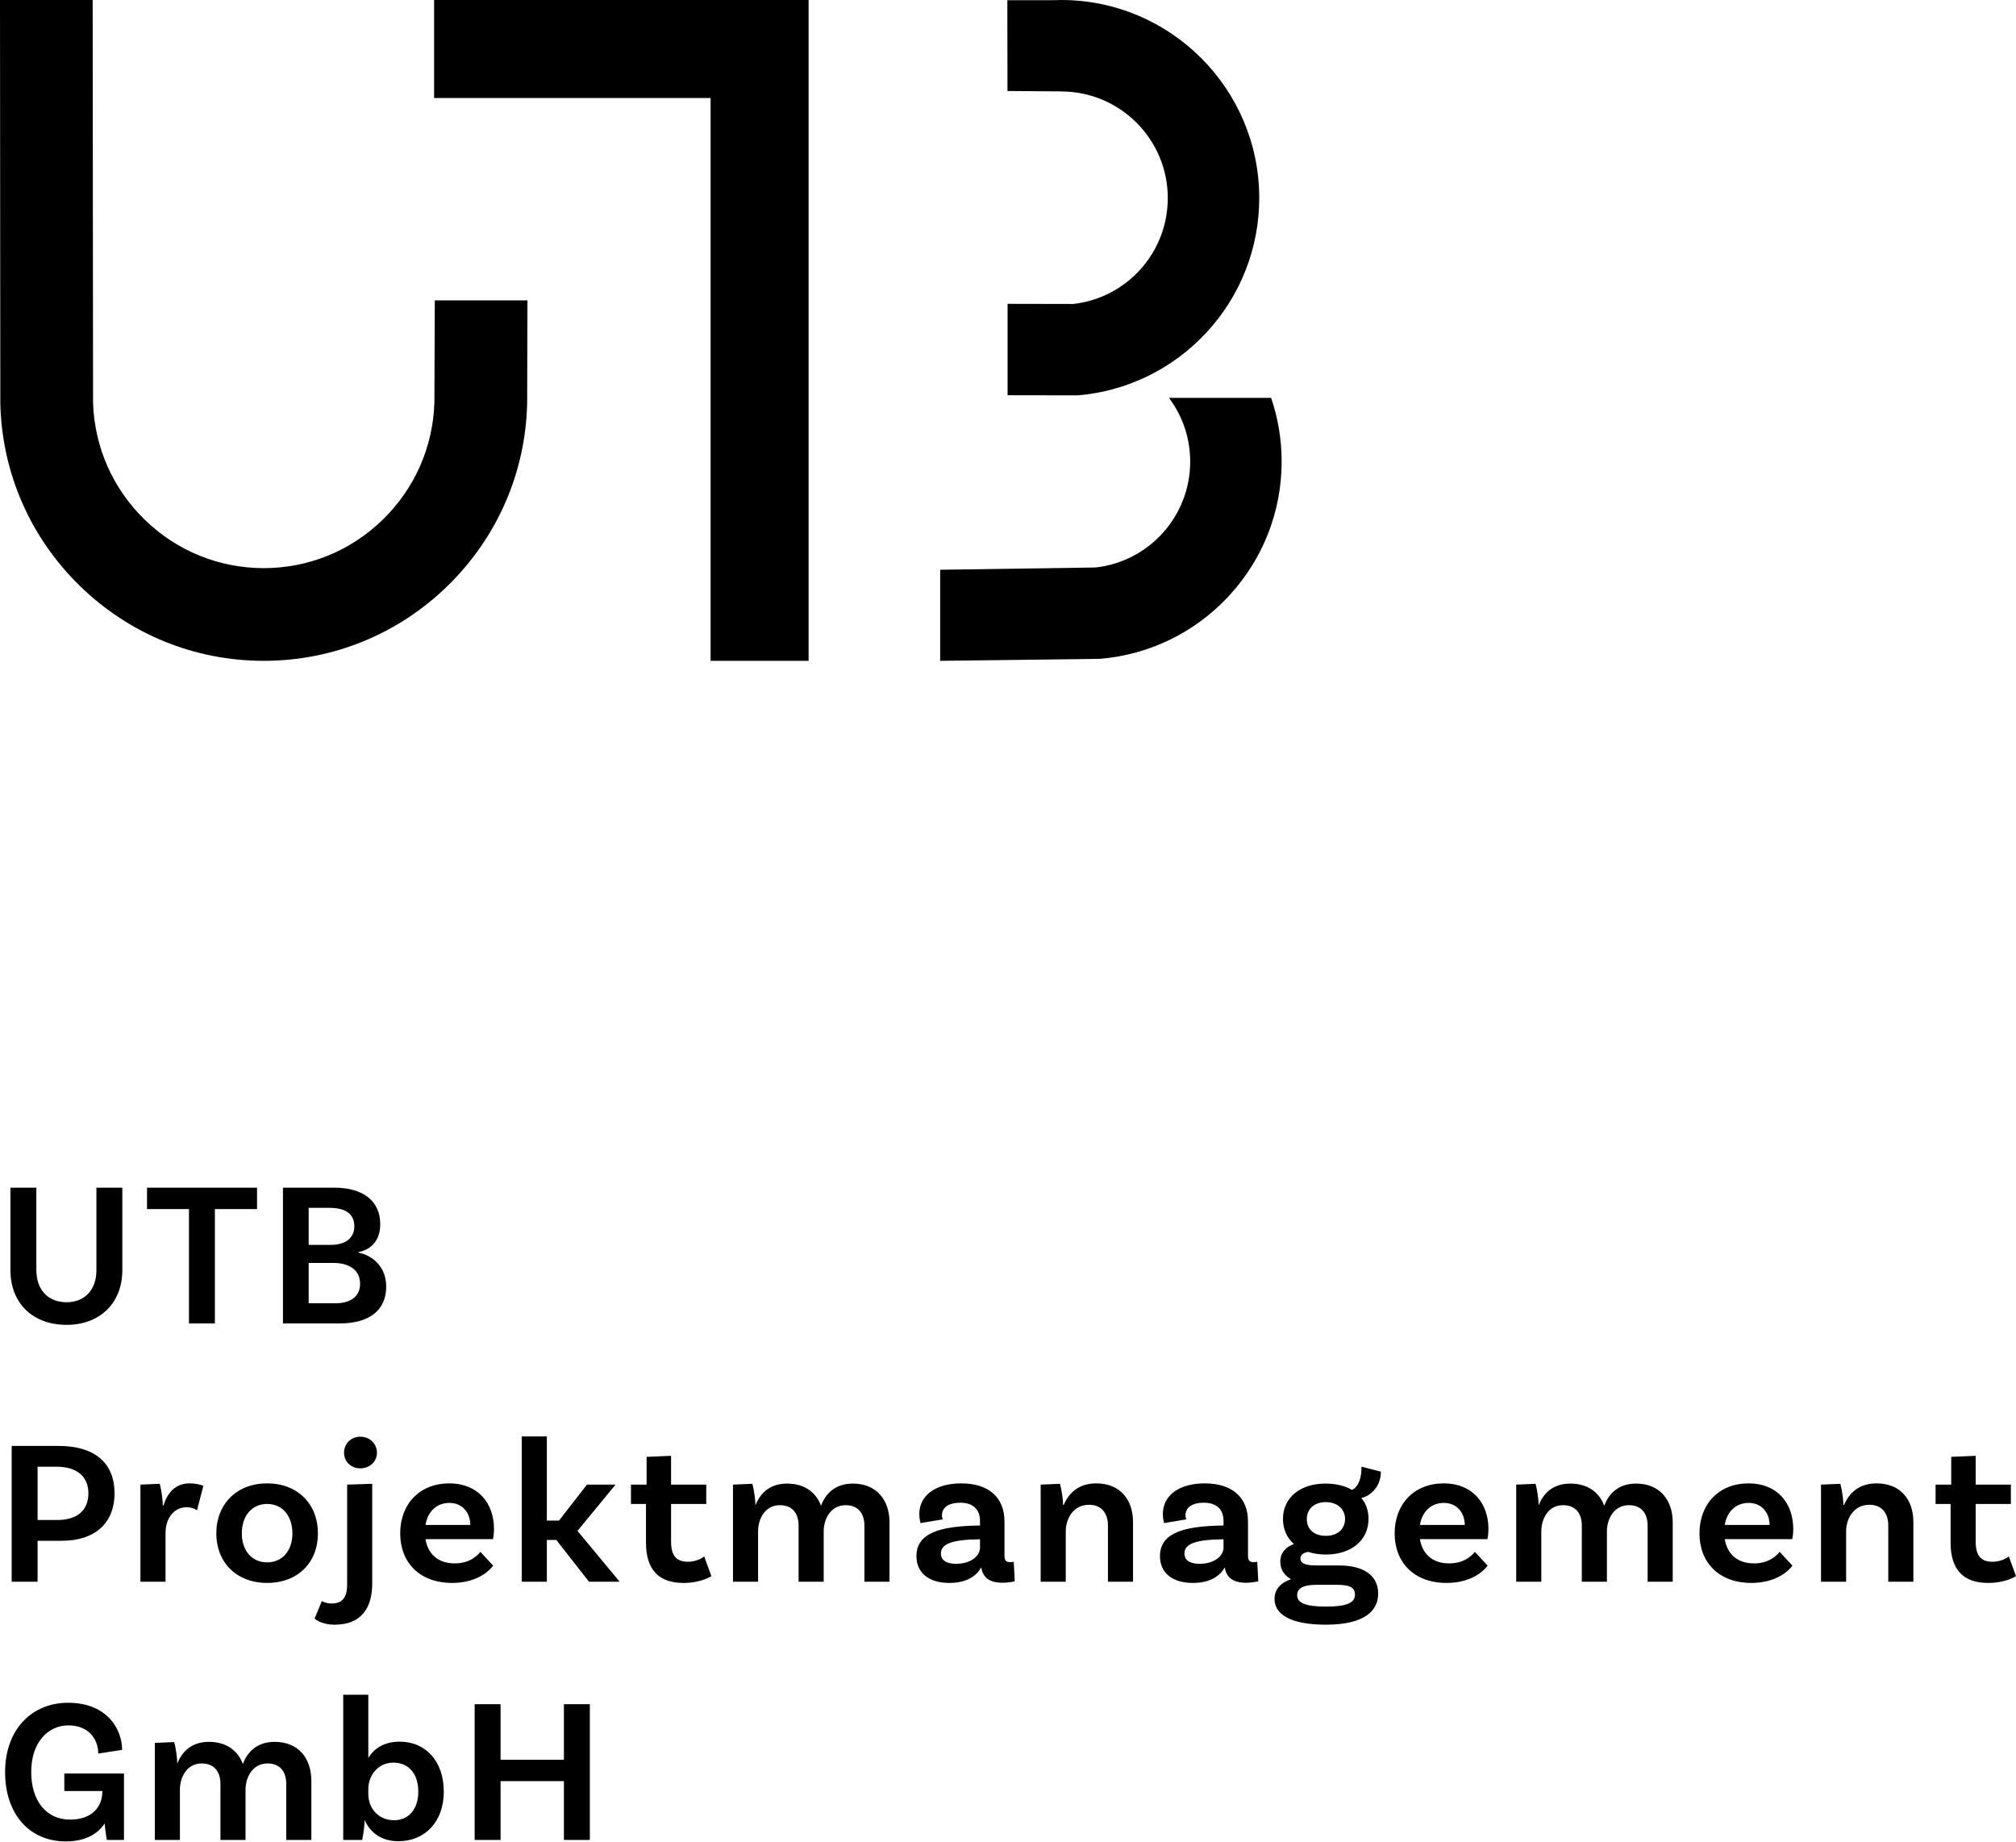
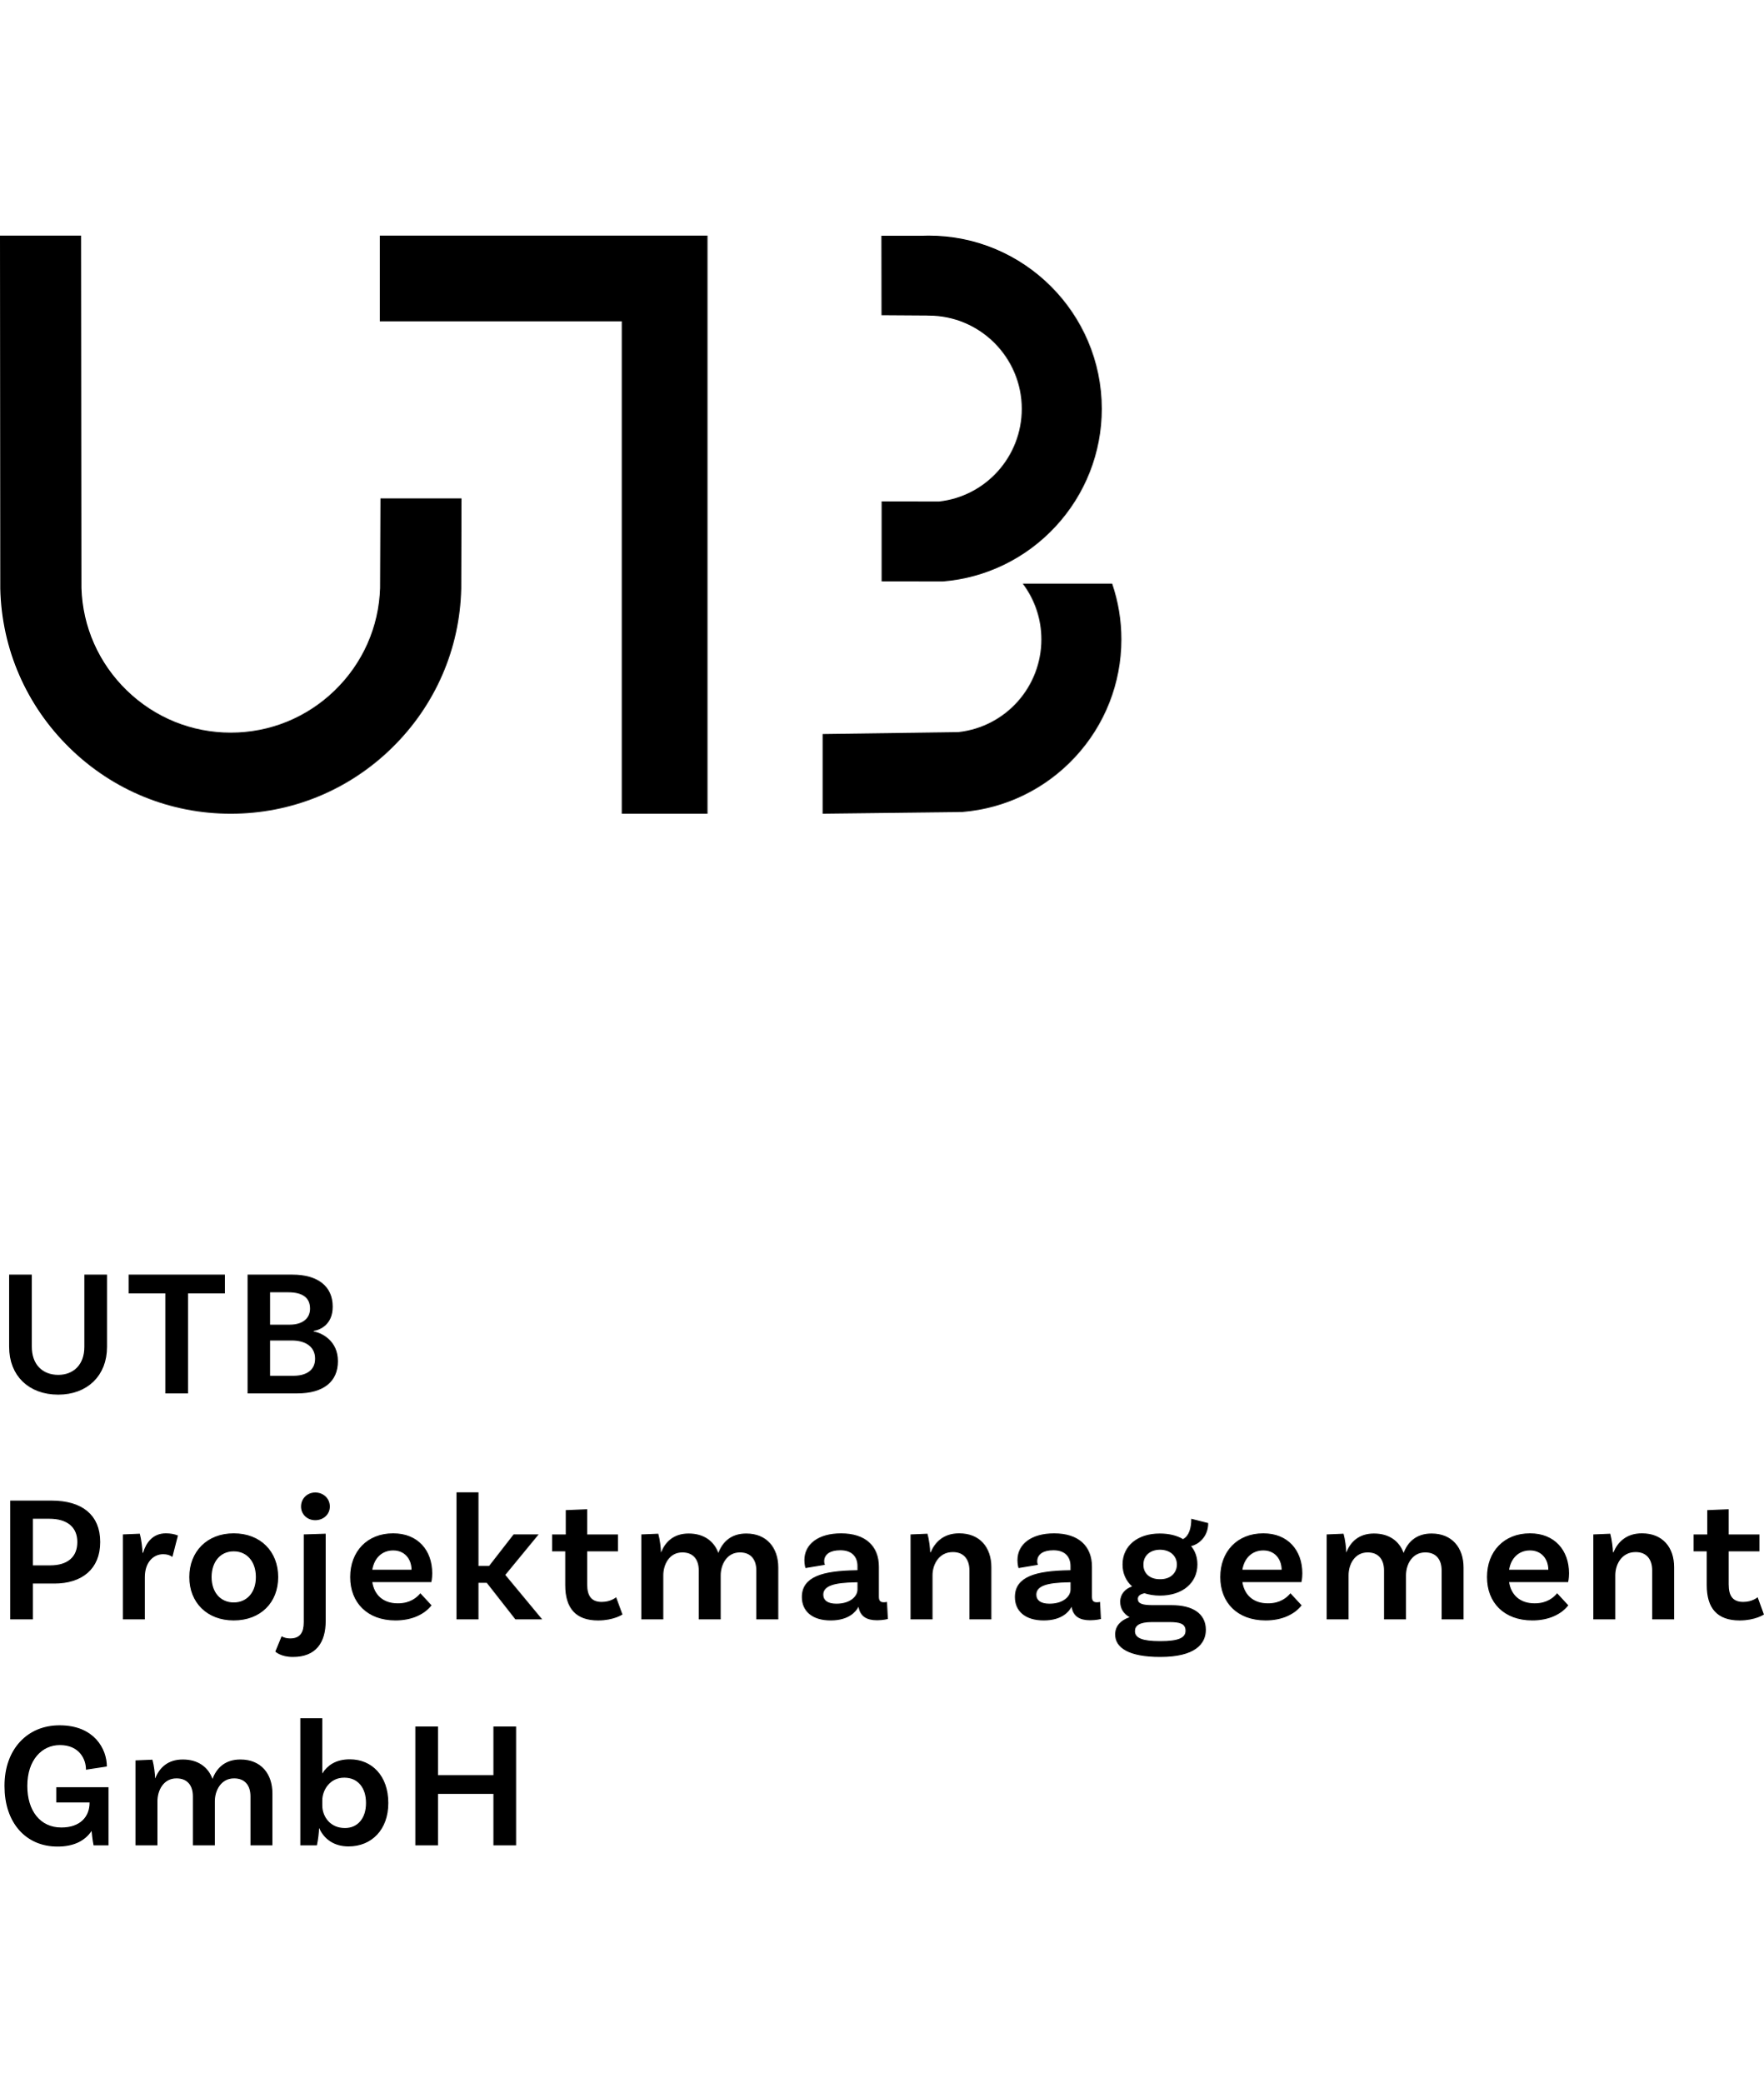
- <svg xmlns="http://www.w3.org/2000/svg" version="1.1" id="Layer_1" x="0px" y="0px" width="240.144px" height="219.324px" viewBox="0 0 240.144 219.324" enable-background="new 0 0 240.144 219.324" xml:space="preserve">
+ <svg xmlns="http://www.w3.org/2000/svg" version="1.1" id="Layer_1" x="0px" y="0px" width="240.145px" height="283.465px" viewBox="0 -32.07 240.145 283.465" enable-background="new 0 -32.07 240.145 283.465" xml:space="preserve">
  <g>
-     <polygon points="51.71,0.001 51.71,11.672 84.647,11.672 84.647,78.709 96.319,78.709 96.319,0 51.71,0.001  " />
-     <path d="M51.793,35.781l-0.049,12.192c-0.167,5.29-2.358,10.24-6.17,13.942c-3.819,3.71-8.849,5.754-14.16,5.754   s-10.339-2.044-14.159-5.754c-3.812-3.702-6.002-8.653-6.169-13.942L11.038,0H0l0.038,48.06c0.19,8.216,3.542,15.919,9.438,21.689   c5.905,5.779,13.697,8.961,21.939,8.961c8.243,0,16.034-3.182,21.94-8.961c5.896-5.77,9.248-13.472,9.438-21.689l0.037-12.279   H51.793L51.793,35.781z" />
-     <path d="M139.246,47.387l0.13,0.181c1.569,2.172,2.398,4.734,2.398,7.409c0,6.465-4.843,11.888-11.265,12.615l-18.516,0.27v10.848   l19.038-0.239c5.876-0.484,11.329-3.143,15.354-7.488c4.052-4.371,6.283-10.056,6.283-16.006c0-2.614-0.423-5.157-1.254-7.59   H139.246L139.246,47.387z" />
-     <path d="M126.411,0c-0.308,0-0.611,0.01-0.914,0.022l-5.503,0.007l0.015,10.81l5.733,0.042c0.251-0.013,0.47,0.012,0.669,0.012   c7,0,12.694,5.695,12.694,12.695c0,6.466-4.842,11.889-11.264,12.617l-7.818-0.015v10.887l8.341,0.013   c5.875-0.484,11.328-3.145,15.354-7.492C147.769,35.225,150,29.54,150,23.589C150,10.582,139.418,0,126.411,0L126.411,0z" />
-     <path d="M14.768,211.24H7.662v2.082h4.533l0,0c0,1.961-1.298,3.406-3.847,3.406c-2.866,0-4.63-2.279-4.63-5.66   c0-3.527,1.984-5.562,4.435-5.562c2.573,0,3.553,1.838,3.553,3.357l2.842-0.441c0-2.352-1.69-5.609-6.443-5.609   c-4.361,0-7.497,3.232-7.497,8.256c0,4.998,2.891,8.256,7.228,8.256c2.131,0,3.7-0.734,4.63-2.131   c0.098,1.053,0.221,1.764,0.27,1.961h2.034V211.24L14.768,211.24z M32.726,207.467c-2.083,0-3.258,1.176-3.797,2.646   c-0.588-1.617-1.984-2.646-4.042-2.646c-2.034,0-3.185,1.127-3.749,2.549h-0.024c0-0.516-0.147-1.766-0.368-2.523l-2.303,0.098   v11.564h2.989v-6.004c0-1.42,0.784-3.111,2.597-3.111c1.47,0,2.23,0.955,2.23,2.451v6.664h2.989v-6.004   c0-1.42,0.809-3.111,2.622-3.111c1.47,0,2.229,0.955,2.229,2.451v6.664h2.989v-7.057C37.087,209.402,35.519,207.467,32.726,207.467   L32.726,207.467z M47.622,207.443c-1.911,0-3.087,0.855-3.749,1.934v-7.521h-2.989v17.299h2.254   c0.171-0.736,0.294-1.863,0.294-2.328h0.024c0.637,1.42,1.96,2.475,3.994,2.475c3.16,0,5.414-2.303,5.414-5.904   C52.865,209.672,50.611,207.443,47.622,207.443L47.622,207.443z M46.961,216.801c-2.034,0-3.087-1.592-3.087-3.086v-0.662   c0-1.422,1.029-3.111,2.989-3.111c1.837,0,2.964,1.348,2.964,3.455C49.827,215.453,48.7,216.801,46.961,216.801L46.961,216.801z    M67.173,202.982v6.617h-7.546v-6.617H56.54v16.172h3.087v-7.008h7.546v7.008h3.088v-16.172H67.173L67.173,202.982z" />
-     <path d="M7.001,172.221H1.39v16.172h3.087v-4.875h2.916c3.724,0,6.248-1.938,6.248-5.66   C13.641,174.156,11.166,172.221,7.001,172.221L7.001,172.221z M6.829,181.041H4.477v-6.346h2.23c2.499,0,3.822,1.201,3.822,3.162   C10.529,179.914,9.181,181.041,6.829,181.041L6.829,181.041z M22.583,176.68c-1.715,0-2.67,1.178-3.112,2.646h-0.073   c0-0.49-0.147-1.789-0.368-2.596l-2.303,0.098v11.564h2.989v-5.734c0-2.082,1.201-3.135,2.499-3.135   c0.515,0,0.907,0.121,1.25,0.367l0.76-2.916C23.734,176.779,23.195,176.68,22.583,176.68L22.583,176.68z M31.819,176.68   c-3.626,0-6.051,2.475-6.051,5.953c0,3.48,2.425,5.906,6.051,5.906c3.651,0,6.052-2.426,6.052-5.906   C37.871,179.154,35.47,176.68,31.819,176.68L31.819,176.68z M31.819,186.088c-1.837,0-3.014-1.42-3.014-3.455   c0-2.057,1.176-3.502,3.014-3.502s3.014,1.445,3.014,3.502C34.833,184.668,33.657,186.088,31.819,186.088L31.819,186.088z    M44.902,173.029c0-1.102-0.882-1.91-1.984-1.91c-1.078,0-1.936,0.809-1.936,1.91c0,1.078,0.857,1.863,1.936,1.863   C44.021,174.893,44.902,174.107,44.902,173.029L44.902,173.029z M38.336,190.695l-0.857,2.082c0,0,0.71,0.734,2.401,0.734   c3.087,0,4.459-1.91,4.459-4.924V176.73l-2.989,0.098v11.955c0,1.396-0.515,2.205-1.837,2.205   C38.777,190.988,38.336,190.695,38.336,190.695L38.336,190.695z M54.164,186.211c-2.034,0-3.21-1.176-3.479-2.891h8.036   c0,0,0.122-0.465,0.122-1.201c0-3.111-1.935-5.439-5.316-5.439c-3.553,0-5.856,2.475-5.856,5.953c0,3.48,2.328,5.906,6.174,5.906   c2.328,0,4.018-0.906,4.9-2.059l-1.519-1.641C56.736,185.428,55.83,186.211,54.164,186.211L54.164,186.211z M53.527,179.008   c1.519,0,2.474,1.104,2.499,2.621h-5.341C50.954,180.012,52.032,179.008,53.527,179.008L53.527,179.008z M70.162,188.393h3.651   l-5.023-6.053l4.533-5.512h-3.406l-3.332,4.287h-1.446v-10.021H62.15v17.299h2.989v-4.975h1.127L70.162,188.393L70.162,188.393z    M83.882,185.379c0,0-0.71,0.637-1.96,0.637c-1.372,0-1.984-0.76-1.984-2.4v-4.484h4.189v-2.303h-4.189v-3.43l-2.916,0.121v3.309   H75.16v2.303h1.789v4.582c0,3.209,1.47,4.826,4.483,4.826c2.107,0,3.308-0.809,3.308-0.809L83.882,185.379L83.882,185.379z    M101.596,176.705c-2.083,0-3.259,1.176-3.798,2.646c-0.588-1.617-1.984-2.646-4.042-2.646c-2.034,0-3.185,1.127-3.749,2.547   h-0.024c0-0.514-0.147-1.764-0.368-2.521l-2.303,0.098v11.564h2.989v-6.004c0-1.422,0.784-3.111,2.597-3.111   c1.47,0,2.23,0.955,2.23,2.451v6.664h2.989v-6.004c0-1.422,0.808-3.111,2.621-3.111c1.47,0,2.23,0.955,2.23,2.451v6.664h2.989   v-7.057C105.957,178.641,104.389,176.705,101.596,176.705L101.596,176.705z M120.755,186.016c-0.122,0.023-0.269,0.049-0.416,0.049   c-0.491,0-0.687-0.195-0.687-0.783v-4.068c0-2.816-1.837-4.533-5.146-4.533c-3.111,0-4.998,1.471-4.998,3.65   c0,0.613,0.147,1.078,0.147,1.078l2.646-0.441c-0.049-0.121-0.098-0.268-0.098-0.465c0-0.955,0.784-1.518,2.205-1.518   c1.544,0,2.328,0.855,2.328,2.156v0.562h-0.196c-4.557,0.074-7.375,0.881-7.375,3.65c0,1.912,1.397,3.186,3.92,3.186   c2.475,0,3.455-1.201,3.798-1.863c0.196,1.25,1.029,1.84,2.523,1.84c0.809,0,1.471-0.174,1.471-0.174L120.755,186.016   L120.755,186.016z M113.87,186.26c-1.151,0-1.788-0.439-1.788-1.225c0-1.152,1.323-1.641,4.459-1.691h0.196v0.98   C116.737,185.305,115.683,186.26,113.87,186.26L113.87,186.26z M130.58,176.68c-2.108,0-3.284,1.178-3.872,2.572h-0.073   c0-0.514-0.146-1.715-0.368-2.521l-2.303,0.098v11.564h2.989v-6.004c0-1.445,0.857-3.16,2.769-3.16c1.471,0,2.254,0.98,2.254,2.475   v6.689h2.989v-7.105C134.965,178.615,133.422,176.68,130.58,176.68L130.58,176.68z M149.763,186.016   c-0.122,0.023-0.269,0.049-0.416,0.049c-0.489,0-0.686-0.195-0.686-0.783v-4.068c0-2.816-1.838-4.533-5.146-4.533   c-3.111,0-4.998,1.471-4.998,3.65c0,0.613,0.147,1.078,0.147,1.078l2.646-0.441c-0.049-0.121-0.098-0.268-0.098-0.465   c0-0.955,0.784-1.518,2.205-1.518c1.543,0,2.327,0.855,2.327,2.156v0.562h-0.196c-4.557,0.074-7.374,0.881-7.374,3.65   c0,1.912,1.396,3.186,3.92,3.186c2.475,0,3.454-1.201,3.797-1.863c0.196,1.25,1.029,1.84,2.524,1.84c0.808,0,1.47-0.174,1.47-0.174   L149.763,186.016L149.763,186.016z M142.879,186.26c-1.152,0-1.789-0.439-1.789-1.225c0-1.152,1.323-1.641,4.459-1.691h0.196v0.98   C145.745,185.305,144.692,186.26,142.879,186.26L142.879,186.26z M159.514,186.457h-2.548c-1.421,0-2.058-0.197-2.058-0.857   c0-0.393,0.318-0.639,0.907-0.76c0.611,0.195,1.322,0.318,2.106,0.318c3.062,0,5.096-1.715,5.096-4.24   c0-0.979-0.294-1.836-0.857-2.498c0.931-0.195,2.328-1.201,2.328-3.137l-2.304-0.588c0,1.299-0.318,2.352-1.127,2.77   c-0.833-0.49-1.911-0.76-3.161-0.76c-3.037,0-5.07,1.691-5.07,4.213c0,1.227,0.465,2.23,1.298,2.99   c-0.882,0.295-1.617,1.004-1.617,2.082c0,0.957,0.49,1.666,1.274,2.107c-1.226,0.418-1.96,1.201-1.96,2.352   c0,1.838,1.911,3.062,6.125,3.062c4.777,0,6.223-1.787,6.223-3.699C164.169,187.559,162.307,186.457,159.514,186.457   L159.514,186.457z M155.668,180.918c0-1.199,0.906-2.008,2.278-2.008c1.372,0.025,2.278,0.832,2.278,2.033   c-0.024,1.201-0.931,2.01-2.328,1.984C156.525,182.928,155.643,182.119,155.668,180.918L155.668,180.918z M157.946,191.357   c-2.475,0-3.431-0.441-3.431-1.373c0-0.711,0.564-1.225,2.353-1.225h2.303c1.495,0,2.23,0.244,2.23,1.176   C161.401,190.891,160.47,191.357,157.946,191.357L157.946,191.357z M172.622,186.211c-2.033,0-3.209-1.176-3.479-2.891h8.036   c0,0,0.123-0.465,0.123-1.201c0-3.111-1.936-5.439-5.316-5.439c-3.554,0-5.856,2.475-5.856,5.953c0,3.48,2.328,5.906,6.175,5.906   c2.327,0,4.019-0.906,4.9-2.059l-1.52-1.641C175.195,185.428,174.288,186.211,172.622,186.211L172.622,186.211z M171.985,179.008   c1.519,0,2.475,1.104,2.499,2.621h-5.342C169.413,180.012,170.491,179.008,171.985,179.008L171.985,179.008z M194.893,176.705   c-2.083,0-3.259,1.176-3.798,2.646c-0.588-1.617-1.983-2.646-4.043-2.646c-2.033,0-3.185,1.127-3.748,2.547h-0.024   c0-0.514-0.147-1.764-0.367-2.521l-2.303,0.098v11.564h2.988v-6.004c0-1.422,0.784-3.111,2.598-3.111   c1.47,0,2.229,0.955,2.229,2.451v6.664h2.989v-6.004c0-1.422,0.808-3.111,2.621-3.111c1.47,0,2.229,0.955,2.229,2.451v6.664h2.989   v-7.057C199.254,178.641,197.686,176.705,194.893,176.705L194.893,176.705z M208.931,186.211c-2.032,0-3.209-1.176-3.479-2.891   h8.036c0,0,0.123-0.465,0.123-1.201c0-3.111-1.937-5.439-5.317-5.439c-3.552,0-5.854,2.475-5.854,5.953   c0,3.48,2.326,5.906,6.174,5.906c2.326,0,4.018-0.906,4.899-2.059l-1.519-1.641C211.504,185.428,210.597,186.211,208.931,186.211   L208.931,186.211z M208.294,179.008c1.519,0,2.475,1.104,2.499,2.621h-5.341C205.722,180.012,206.8,179.008,208.294,179.008   L208.294,179.008z M223.533,176.68c-2.107,0-3.283,1.178-3.871,2.572h-0.073c0-0.514-0.146-1.715-0.368-2.521l-2.303,0.098v11.564   h2.989v-6.004c0-1.445,0.857-3.16,2.769-3.16c1.47,0,2.254,0.98,2.254,2.475v6.689h2.989v-7.105   C227.919,178.615,226.375,176.68,223.533,176.68L223.533,176.68z M239.287,185.379c0,0-0.711,0.637-1.96,0.637   c-1.372,0-1.985-0.76-1.985-2.4v-4.484h4.19v-2.303h-4.19v-3.43l-2.915,0.121v3.309h-1.862v2.303h1.788v4.582   c0,3.209,1.471,4.826,4.484,4.826c2.107,0,3.307-0.809,3.307-0.809L239.287,185.379L239.287,185.379z" />
-     <path d="M11.484,141.459v9.826c0,2.424-1.47,3.822-3.553,3.822c-2.131,0-3.602-1.398-3.602-3.848v-9.801H1.243v9.826   c0,3.943,2.67,6.516,6.688,6.516c3.945,0,6.64-2.572,6.64-6.516v-9.826H11.484L11.484,141.459z M22.509,157.629h3.087v-13.621   h5.022v-2.549H17.511v2.549h4.998V157.629L22.509,157.629z M42.698,149.201v-0.072c0.931-0.146,2.597-0.908,2.597-3.309   c0-2.793-2.058-4.361-5.488-4.361h-6.101v16.17h6.762c3.552,0,5.537-1.592,5.537-4.385S43.8,149.373,42.698,149.201L42.698,149.201   z M42.208,146.09c0,1.275-0.956,2.182-2.769,2.182h-2.67v-4.41h2.45C41.252,143.861,42.208,144.645,42.208,146.09L42.208,146.09z    M39.954,155.229h-3.185v-4.803h2.964c1.813,0,3.161,0.811,3.161,2.477C42.894,154.494,41.668,155.229,39.954,155.229   L39.954,155.229z" />
+     <polygon points="51.71,0.001 51.71,11.672 84.647,11.672 84.647,78.709 96.319,78.709 96.319,0  " />
+     <path d="M51.793,35.781l-0.049,12.192c-0.167,5.29-2.357,10.24-6.17,13.942c-3.819,3.71-8.849,5.754-14.16,5.754   c-5.311,0-10.339-2.044-14.159-5.754c-3.812-3.702-6.002-8.653-6.169-13.942L11.038,0H0l0.038,48.06   c0.19,8.216,3.542,15.919,9.438,21.689c5.904,5.779,13.696,8.961,21.938,8.961c8.243,0,16.034-3.182,21.94-8.961   c5.896-5.77,9.248-13.472,9.438-21.689l0.037-12.279H51.793L51.793,35.781z" />
+     <path d="M139.246,47.387l0.13,0.181c1.569,2.172,2.398,4.734,2.398,7.409c0,6.465-4.843,11.888-11.266,12.615l-18.516,0.27V78.71   l19.038-0.239c5.876-0.484,11.329-3.143,15.354-7.488c4.053-4.371,6.283-10.056,6.283-16.006c0-2.614-0.423-5.157-1.254-7.59   H139.246L139.246,47.387z" />
+     <path d="M126.411,0c-0.308,0-0.611,0.01-0.914,0.022l-5.503,0.007l0.015,10.81l5.733,0.042c0.251-0.013,0.47,0.012,0.669,0.012   c7,0,12.694,5.695,12.694,12.695c0,6.466-4.842,11.889-11.265,12.617l-7.817-0.015v10.887l8.341,0.013   c5.875-0.484,11.328-3.145,15.354-7.492C147.769,35.225,150,29.54,150,23.589C150,10.582,139.418,0,126.411,0L126.411,0z" />
+     <path d="M14.768,211.24H7.662v2.082h4.533l0,0c0,1.961-1.298,3.406-3.847,3.406c-2.866,0-4.631-2.279-4.631-5.66   c0-3.527,1.984-5.562,4.436-5.562c2.573,0,3.553,1.838,3.553,3.357l2.842-0.441c0-2.352-1.689-5.609-6.442-5.609   c-4.361,0-7.497,3.232-7.497,8.256c0,4.998,2.891,8.257,7.228,8.257c2.131,0,3.7-0.734,4.63-2.132   c0.099,1.054,0.222,1.765,0.271,1.961h2.034v-7.914H14.768z M32.726,207.467c-2.083,0-3.259,1.176-3.797,2.646   c-0.589-1.617-1.984-2.646-4.042-2.646c-2.034,0-3.186,1.127-3.749,2.549h-0.024c0-0.516-0.147-1.766-0.368-2.522l-2.303,0.098   v11.563h2.989v-6.004c0-1.42,0.783-3.11,2.597-3.11c1.47,0,2.229,0.955,2.229,2.451v6.663h2.989v-6.004   c0-1.42,0.81-3.11,2.622-3.11c1.47,0,2.229,0.955,2.229,2.451v6.663h2.988v-7.057C37.087,209.402,35.519,207.467,32.726,207.467   L32.726,207.467z M47.622,207.443c-1.911,0-3.087,0.854-3.749,1.934v-7.521h-2.989v17.299h2.255   c0.171-0.735,0.294-1.862,0.294-2.327h0.023c0.637,1.42,1.96,2.476,3.994,2.476c3.16,0,5.414-2.304,5.414-5.904   C52.865,209.672,50.611,207.443,47.622,207.443L47.622,207.443z M46.961,216.801c-2.034,0-3.087-1.592-3.087-3.086v-0.662   c0-1.422,1.029-3.111,2.989-3.111c1.837,0,2.964,1.349,2.964,3.455C49.827,215.453,48.7,216.801,46.961,216.801L46.961,216.801z    M67.173,202.982v6.617h-7.546v-6.617H56.54v16.172h3.087v-7.008h7.546v7.008h3.088v-16.172H67.173L67.173,202.982z" />
+     <path d="M7.001,172.221H1.39v16.172h3.087v-4.875h2.916c3.724,0,6.248-1.938,6.248-5.66   C13.641,174.156,11.166,172.221,7.001,172.221L7.001,172.221z M6.829,181.041H4.477v-6.346h2.229c2.499,0,3.822,1.201,3.822,3.162   C10.529,179.914,9.181,181.041,6.829,181.041L6.829,181.041z M22.583,176.68c-1.715,0-2.67,1.178-3.111,2.646h-0.073   c0-0.49-0.147-1.789-0.368-2.596l-2.303,0.098v11.564h2.988v-5.734c0-2.082,1.201-3.135,2.499-3.135   c0.516,0,0.907,0.121,1.25,0.367l0.761-2.916C23.734,176.779,23.195,176.68,22.583,176.68L22.583,176.68z M31.819,176.68   c-3.626,0-6.051,2.475-6.051,5.953c0,3.48,2.425,5.906,6.051,5.906c3.651,0,6.052-2.426,6.052-5.906   C37.871,179.154,35.47,176.68,31.819,176.68L31.819,176.68z M31.819,186.088c-1.837,0-3.014-1.42-3.014-3.455   c0-2.057,1.176-3.502,3.014-3.502s3.014,1.445,3.014,3.502C34.833,184.668,33.657,186.088,31.819,186.088L31.819,186.088z    M44.902,173.029c0-1.102-0.882-1.91-1.984-1.91c-1.078,0-1.936,0.809-1.936,1.91c0,1.078,0.856,1.863,1.936,1.863   C44.021,174.893,44.902,174.107,44.902,173.029L44.902,173.029z M38.336,190.695l-0.856,2.082c0,0,0.71,0.734,2.4,0.734   c3.087,0,4.459-1.91,4.459-4.925V176.73l-2.988,0.098v11.955c0,1.396-0.516,2.205-1.837,2.205   C38.777,190.988,38.336,190.695,38.336,190.695L38.336,190.695z M54.164,186.211c-2.034,0-3.21-1.176-3.479-2.891h8.036   c0,0,0.121-0.465,0.121-1.201c0-3.111-1.935-5.439-5.315-5.439c-3.553,0-5.856,2.475-5.856,5.953c0,3.48,2.328,5.906,6.175,5.906   c2.327,0,4.018-0.906,4.899-2.059l-1.519-1.642C56.736,185.428,55.83,186.211,54.164,186.211L54.164,186.211z M53.527,179.008   c1.519,0,2.474,1.104,2.499,2.621h-5.341C50.954,180.012,52.032,179.008,53.527,179.008L53.527,179.008z M70.162,188.393h3.651   l-5.023-6.053l4.533-5.512h-3.406l-3.332,4.287h-1.445v-10.021H62.15v17.299h2.989v-4.975h1.127L70.162,188.393L70.162,188.393z    M83.882,185.379c0,0-0.71,0.637-1.96,0.637c-1.372,0-1.983-0.76-1.983-2.399v-4.484h4.188v-2.303h-4.188v-3.431l-2.916,0.121v3.31   H75.16v2.303h1.789v4.582c0,3.209,1.47,4.826,4.483,4.826c2.106,0,3.308-0.81,3.308-0.81L83.882,185.379L83.882,185.379z    M101.596,176.705c-2.083,0-3.26,1.176-3.799,2.646c-0.588-1.617-1.983-2.646-4.042-2.646c-2.033,0-3.185,1.127-3.749,2.547h-0.023   c0-0.514-0.147-1.764-0.368-2.521l-2.303,0.099v11.563h2.988v-6.004c0-1.422,0.784-3.111,2.598-3.111   c1.47,0,2.229,0.955,2.229,2.451v6.664h2.989v-6.004c0-1.422,0.808-3.111,2.621-3.111c1.47,0,2.229,0.955,2.229,2.451v6.664h2.989   v-7.057C105.957,178.641,104.389,176.705,101.596,176.705L101.596,176.705z M120.755,186.016c-0.122,0.023-0.269,0.049-0.416,0.049   c-0.49,0-0.687-0.194-0.687-0.782v-4.068c0-2.815-1.837-4.532-5.146-4.532c-3.11,0-4.998,1.471-4.998,3.649   c0,0.612,0.147,1.078,0.147,1.078l2.646-0.441c-0.049-0.12-0.098-0.268-0.098-0.465c0-0.955,0.784-1.519,2.205-1.519   c1.544,0,2.328,0.855,2.328,2.156v0.562h-0.196c-4.557,0.074-7.375,0.881-7.375,3.65c0,1.912,1.397,3.186,3.92,3.186   c2.476,0,3.455-1.201,3.798-1.863c0.196,1.25,1.029,1.84,2.523,1.84c0.809,0,1.471-0.174,1.471-0.174L120.755,186.016   L120.755,186.016z M113.87,186.26c-1.15,0-1.788-0.439-1.788-1.225c0-1.152,1.323-1.641,4.459-1.691h0.196v0.98   C116.737,185.305,115.683,186.26,113.87,186.26L113.87,186.26z M130.58,176.68c-2.107,0-3.284,1.178-3.872,2.572h-0.073   c0-0.514-0.146-1.715-0.367-2.521l-2.304,0.099v11.563h2.989v-6.004c0-1.445,0.857-3.16,2.77-3.16c1.471,0,2.254,0.98,2.254,2.476   v6.688h2.988v-7.104C134.965,178.615,133.422,176.68,130.58,176.68L130.58,176.68z M149.763,186.016   c-0.122,0.023-0.27,0.049-0.416,0.049c-0.489,0-0.687-0.194-0.687-0.782v-4.068c0-2.815-1.838-4.532-5.146-4.532   c-3.111,0-4.998,1.471-4.998,3.649c0,0.612,0.146,1.078,0.146,1.078l2.646-0.441c-0.049-0.12-0.099-0.268-0.099-0.465   c0-0.955,0.784-1.519,2.205-1.519c1.543,0,2.327,0.855,2.327,2.156v0.562h-0.196c-4.557,0.074-7.374,0.881-7.374,3.65   c0,1.912,1.396,3.186,3.92,3.186c2.476,0,3.454-1.201,3.798-1.863c0.195,1.25,1.028,1.84,2.523,1.84c0.809,0,1.47-0.174,1.47-0.174   L149.763,186.016L149.763,186.016z M142.879,186.26c-1.151,0-1.789-0.439-1.789-1.225c0-1.152,1.323-1.641,4.459-1.691h0.196v0.98   C145.745,185.305,144.692,186.26,142.879,186.26L142.879,186.26z M159.514,186.457h-2.549c-1.421,0-2.058-0.197-2.058-0.857   c0-0.393,0.318-0.639,0.907-0.76c0.61,0.195,1.322,0.318,2.105,0.318c3.062,0,5.097-1.715,5.097-4.24   c0-0.979-0.294-1.836-0.857-2.498c0.931-0.195,2.328-1.201,2.328-3.137l-2.304-0.588c0,1.299-0.318,2.352-1.127,2.77   c-0.833-0.49-1.911-0.76-3.161-0.76c-3.037,0-5.07,1.691-5.07,4.213c0,1.227,0.465,2.23,1.298,2.99   c-0.882,0.295-1.617,1.004-1.617,2.082c0,0.957,0.49,1.666,1.274,2.107c-1.226,0.418-1.96,1.2-1.96,2.352   c0,1.838,1.911,3.062,6.125,3.062c4.777,0,6.223-1.787,6.223-3.699C164.169,187.559,162.307,186.457,159.514,186.457   L159.514,186.457z M155.668,180.918c0-1.199,0.906-2.008,2.278-2.008c1.372,0.025,2.278,0.832,2.278,2.033   c-0.024,1.201-0.932,2.01-2.328,1.984C156.525,182.928,155.643,182.119,155.668,180.918L155.668,180.918z M157.946,191.357   c-2.475,0-3.431-0.441-3.431-1.373c0-0.711,0.563-1.226,2.353-1.226h2.303c1.495,0,2.23,0.244,2.23,1.177   C161.401,190.891,160.47,191.357,157.946,191.357L157.946,191.357z M172.622,186.211c-2.033,0-3.209-1.176-3.479-2.891h8.036   c0,0,0.122-0.465,0.122-1.201c0-3.111-1.936-5.439-5.315-5.439c-3.554,0-5.856,2.475-5.856,5.953c0,3.48,2.328,5.906,6.176,5.906   c2.326,0,4.019-0.906,4.899-2.059l-1.52-1.642C175.195,185.428,174.288,186.211,172.622,186.211L172.622,186.211z M171.985,179.008   c1.519,0,2.475,1.104,2.499,2.621h-5.342C169.413,180.012,170.491,179.008,171.985,179.008L171.985,179.008z M194.893,176.705   c-2.083,0-3.26,1.176-3.798,2.646c-0.589-1.617-1.983-2.646-4.044-2.646c-2.032,0-3.185,1.127-3.747,2.547h-0.024   c0-0.514-0.147-1.764-0.367-2.521l-2.303,0.099v11.563h2.988v-6.004c0-1.422,0.783-3.111,2.598-3.111   c1.47,0,2.229,0.955,2.229,2.451v6.664h2.989v-6.004c0-1.422,0.809-3.111,2.621-3.111c1.47,0,2.229,0.955,2.229,2.451v6.664h2.988   v-7.057C199.254,178.641,197.686,176.705,194.893,176.705L194.893,176.705z M208.931,186.211c-2.032,0-3.209-1.176-3.479-2.891   h8.036c0,0,0.123-0.465,0.123-1.201c0-3.111-1.938-5.439-5.317-5.439c-3.552,0-5.854,2.475-5.854,5.953   c0,3.48,2.326,5.906,6.174,5.906c2.326,0,4.018-0.906,4.899-2.059l-1.52-1.642C211.504,185.428,210.597,186.211,208.931,186.211   L208.931,186.211z M208.294,179.008c1.52,0,2.476,1.104,2.499,2.621h-5.341C205.722,180.012,206.8,179.008,208.294,179.008   L208.294,179.008z M223.533,176.68c-2.107,0-3.283,1.178-3.871,2.572h-0.073c0-0.514-0.146-1.715-0.367-2.521l-2.304,0.099v11.563   h2.989v-6.004c0-1.445,0.857-3.16,2.769-3.16c1.471,0,2.255,0.98,2.255,2.476v6.688h2.988v-7.104   C227.919,178.615,226.375,176.68,223.533,176.68L223.533,176.68z M239.287,185.379c0,0-0.711,0.637-1.96,0.637   c-1.372,0-1.985-0.76-1.985-2.399v-4.484h4.19v-2.303h-4.19v-3.431l-2.915,0.121v3.31h-1.861v2.303h1.788v4.582   c0,3.209,1.471,4.826,4.483,4.826c2.107,0,3.308-0.81,3.308-0.81L239.287,185.379L239.287,185.379z" />
+     <path d="M11.484,141.459v9.826c0,2.424-1.47,3.822-3.553,3.822c-2.132,0-3.603-1.398-3.603-3.849v-9.801H1.243v9.826   c0,3.942,2.67,6.516,6.688,6.516c3.944,0,6.64-2.571,6.64-6.516v-9.826L11.484,141.459L11.484,141.459z M22.509,157.629h3.088   v-13.621h5.021v-2.549H17.511v2.549h4.997V157.629L22.509,157.629z M42.698,149.201v-0.072c0.931-0.146,2.597-0.908,2.597-3.309   c0-2.793-2.058-4.361-5.487-4.361h-6.102v16.17h6.762c3.553,0,5.537-1.592,5.537-4.385S43.8,149.373,42.698,149.201L42.698,149.201   z M42.208,146.09c0,1.275-0.956,2.182-2.769,2.182h-2.67v-4.41h2.449C41.252,143.861,42.208,144.645,42.208,146.09L42.208,146.09z    M39.954,155.229h-3.185v-4.803h2.964c1.812,0,3.161,0.811,3.161,2.477C42.894,154.494,41.668,155.229,39.954,155.229   L39.954,155.229z" />
  </g>
</svg>
